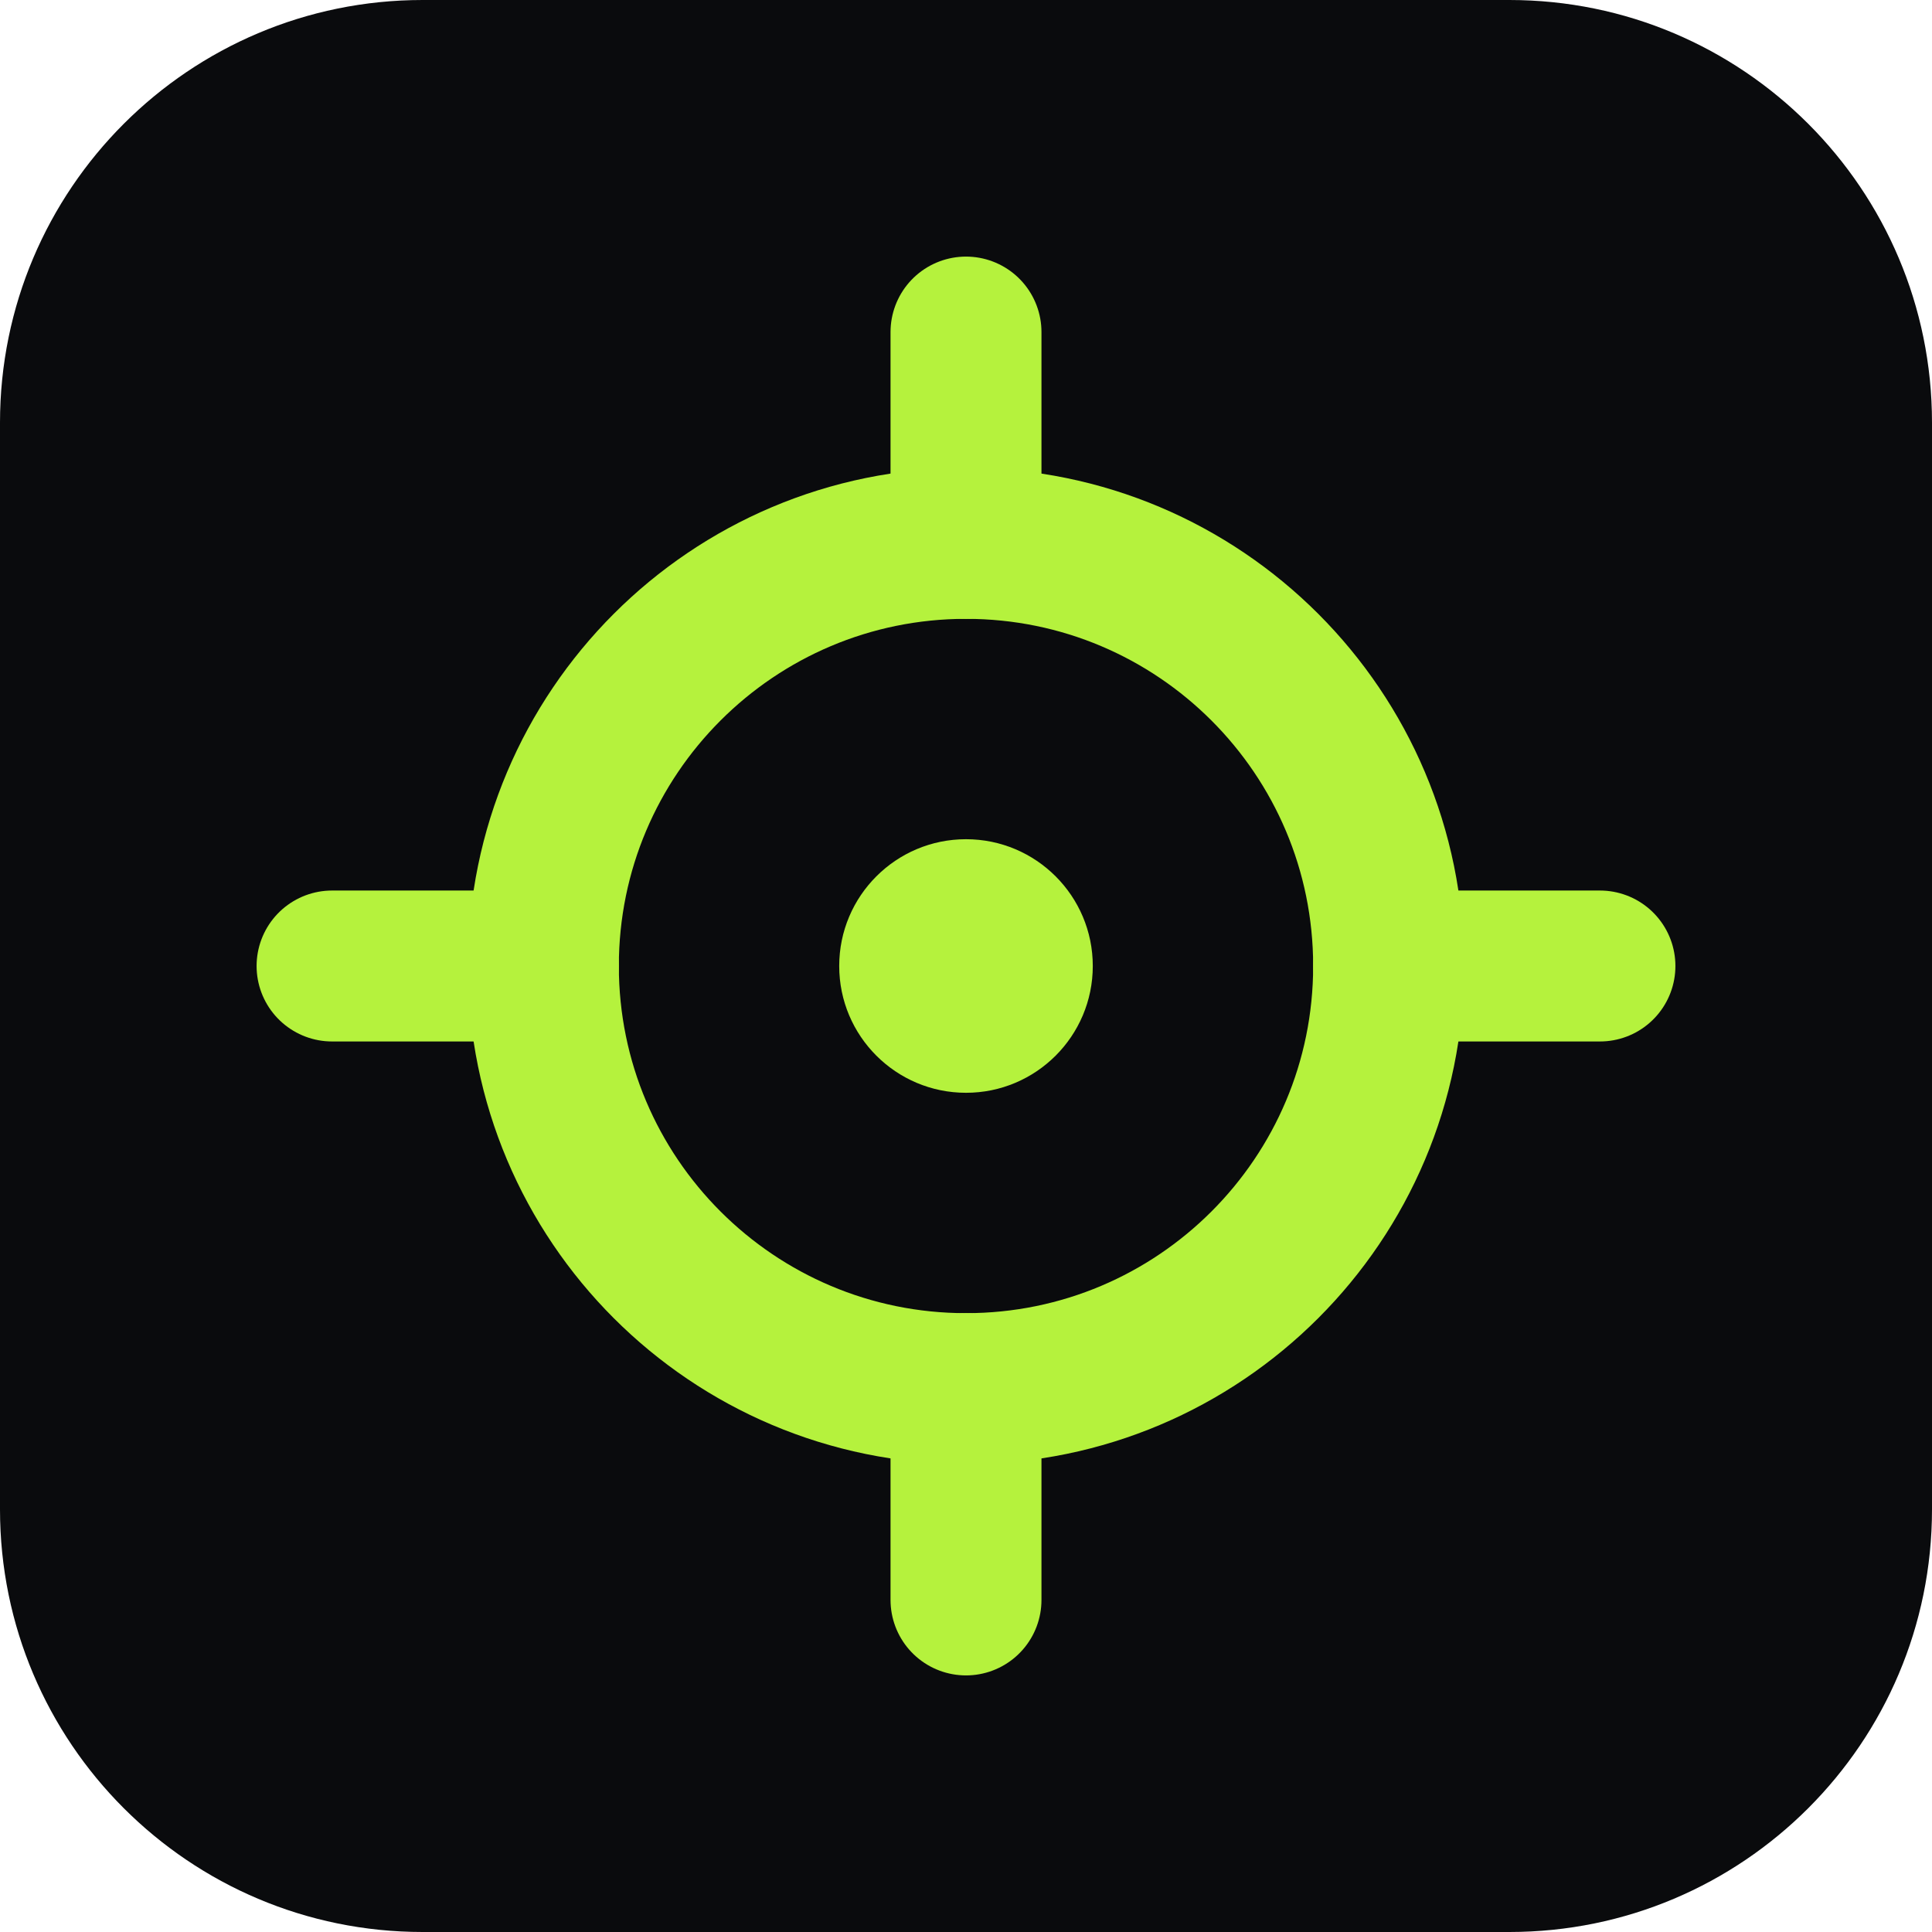
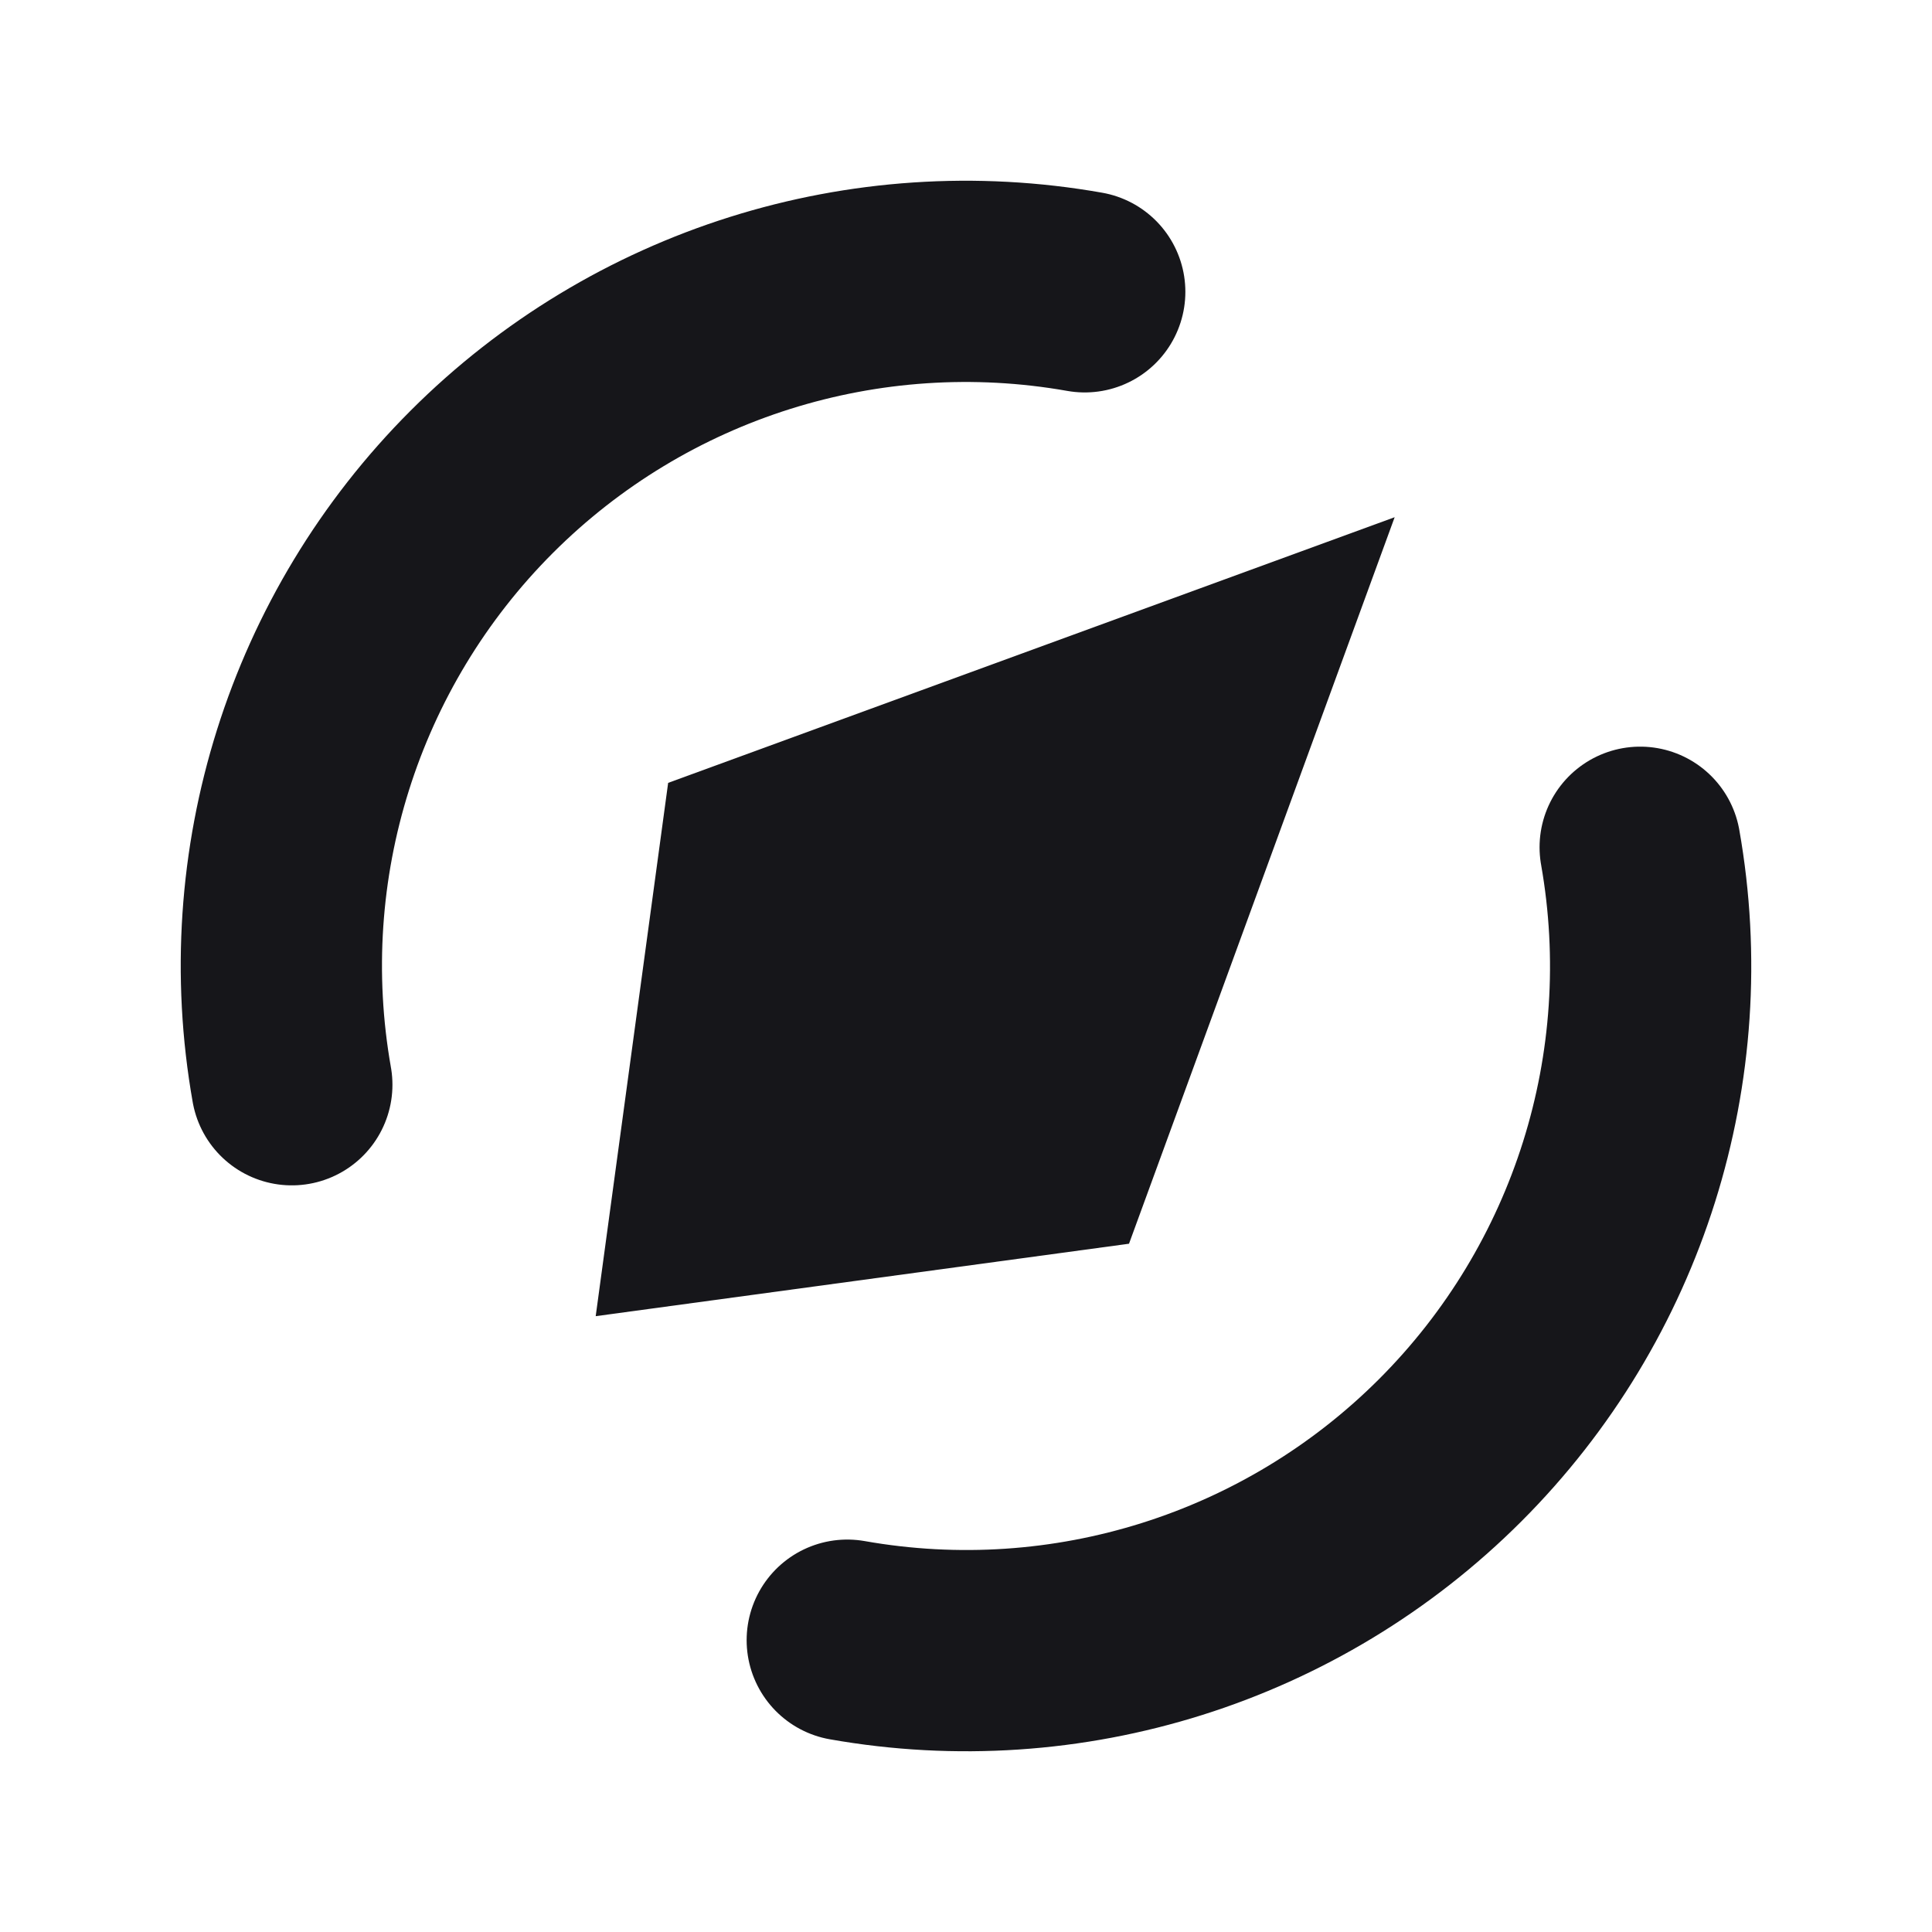
- <svg xmlns="http://www.w3.org/2000/svg" width="32" height="32" viewBox="0 0 32 32" fill="none" role="img" aria-label="browxai">
-   <rect width="32" height="32" rx="7" fill="#0A0B0D" />
-   <circle cx="16" cy="16" r="7" stroke="#B5F23D" stroke-width="2.5" />
-   <path d="M16 5.5V9M16 23V26.5M5.5 16H9M23 16H26.5" stroke="#B5F23D" stroke-width="2.5" stroke-linecap="round" />
-   <circle cx="16" cy="16" r="2.1" fill="#B5F23D" />
+ <svg xmlns="http://www.w3.org/2000/svg" viewBox="0 0 96 96">
+   <style>
+     .s{stroke:#16161A}.f{fill:#16161A}
+     @media(prefers-color-scheme:dark){.s{stroke:#FAFAF7}.f{fill:#FAFAF7}}
+   </style>
+   <path class="s" fill="none" stroke-width="10" stroke-linecap="round" d="M14.5 53.9A34 34 0 0 1 53.9 14.5" />
+   <path class="s" fill="none" stroke-width="10" stroke-linecap="round" d="M81.5 42.1A34 34 0 0 1 42.1 81.5" />
+   <path class="f" d="M29.6 65.4L33.2 38.9L69.3 25.7L56.1 61.8Z" />
</svg>
